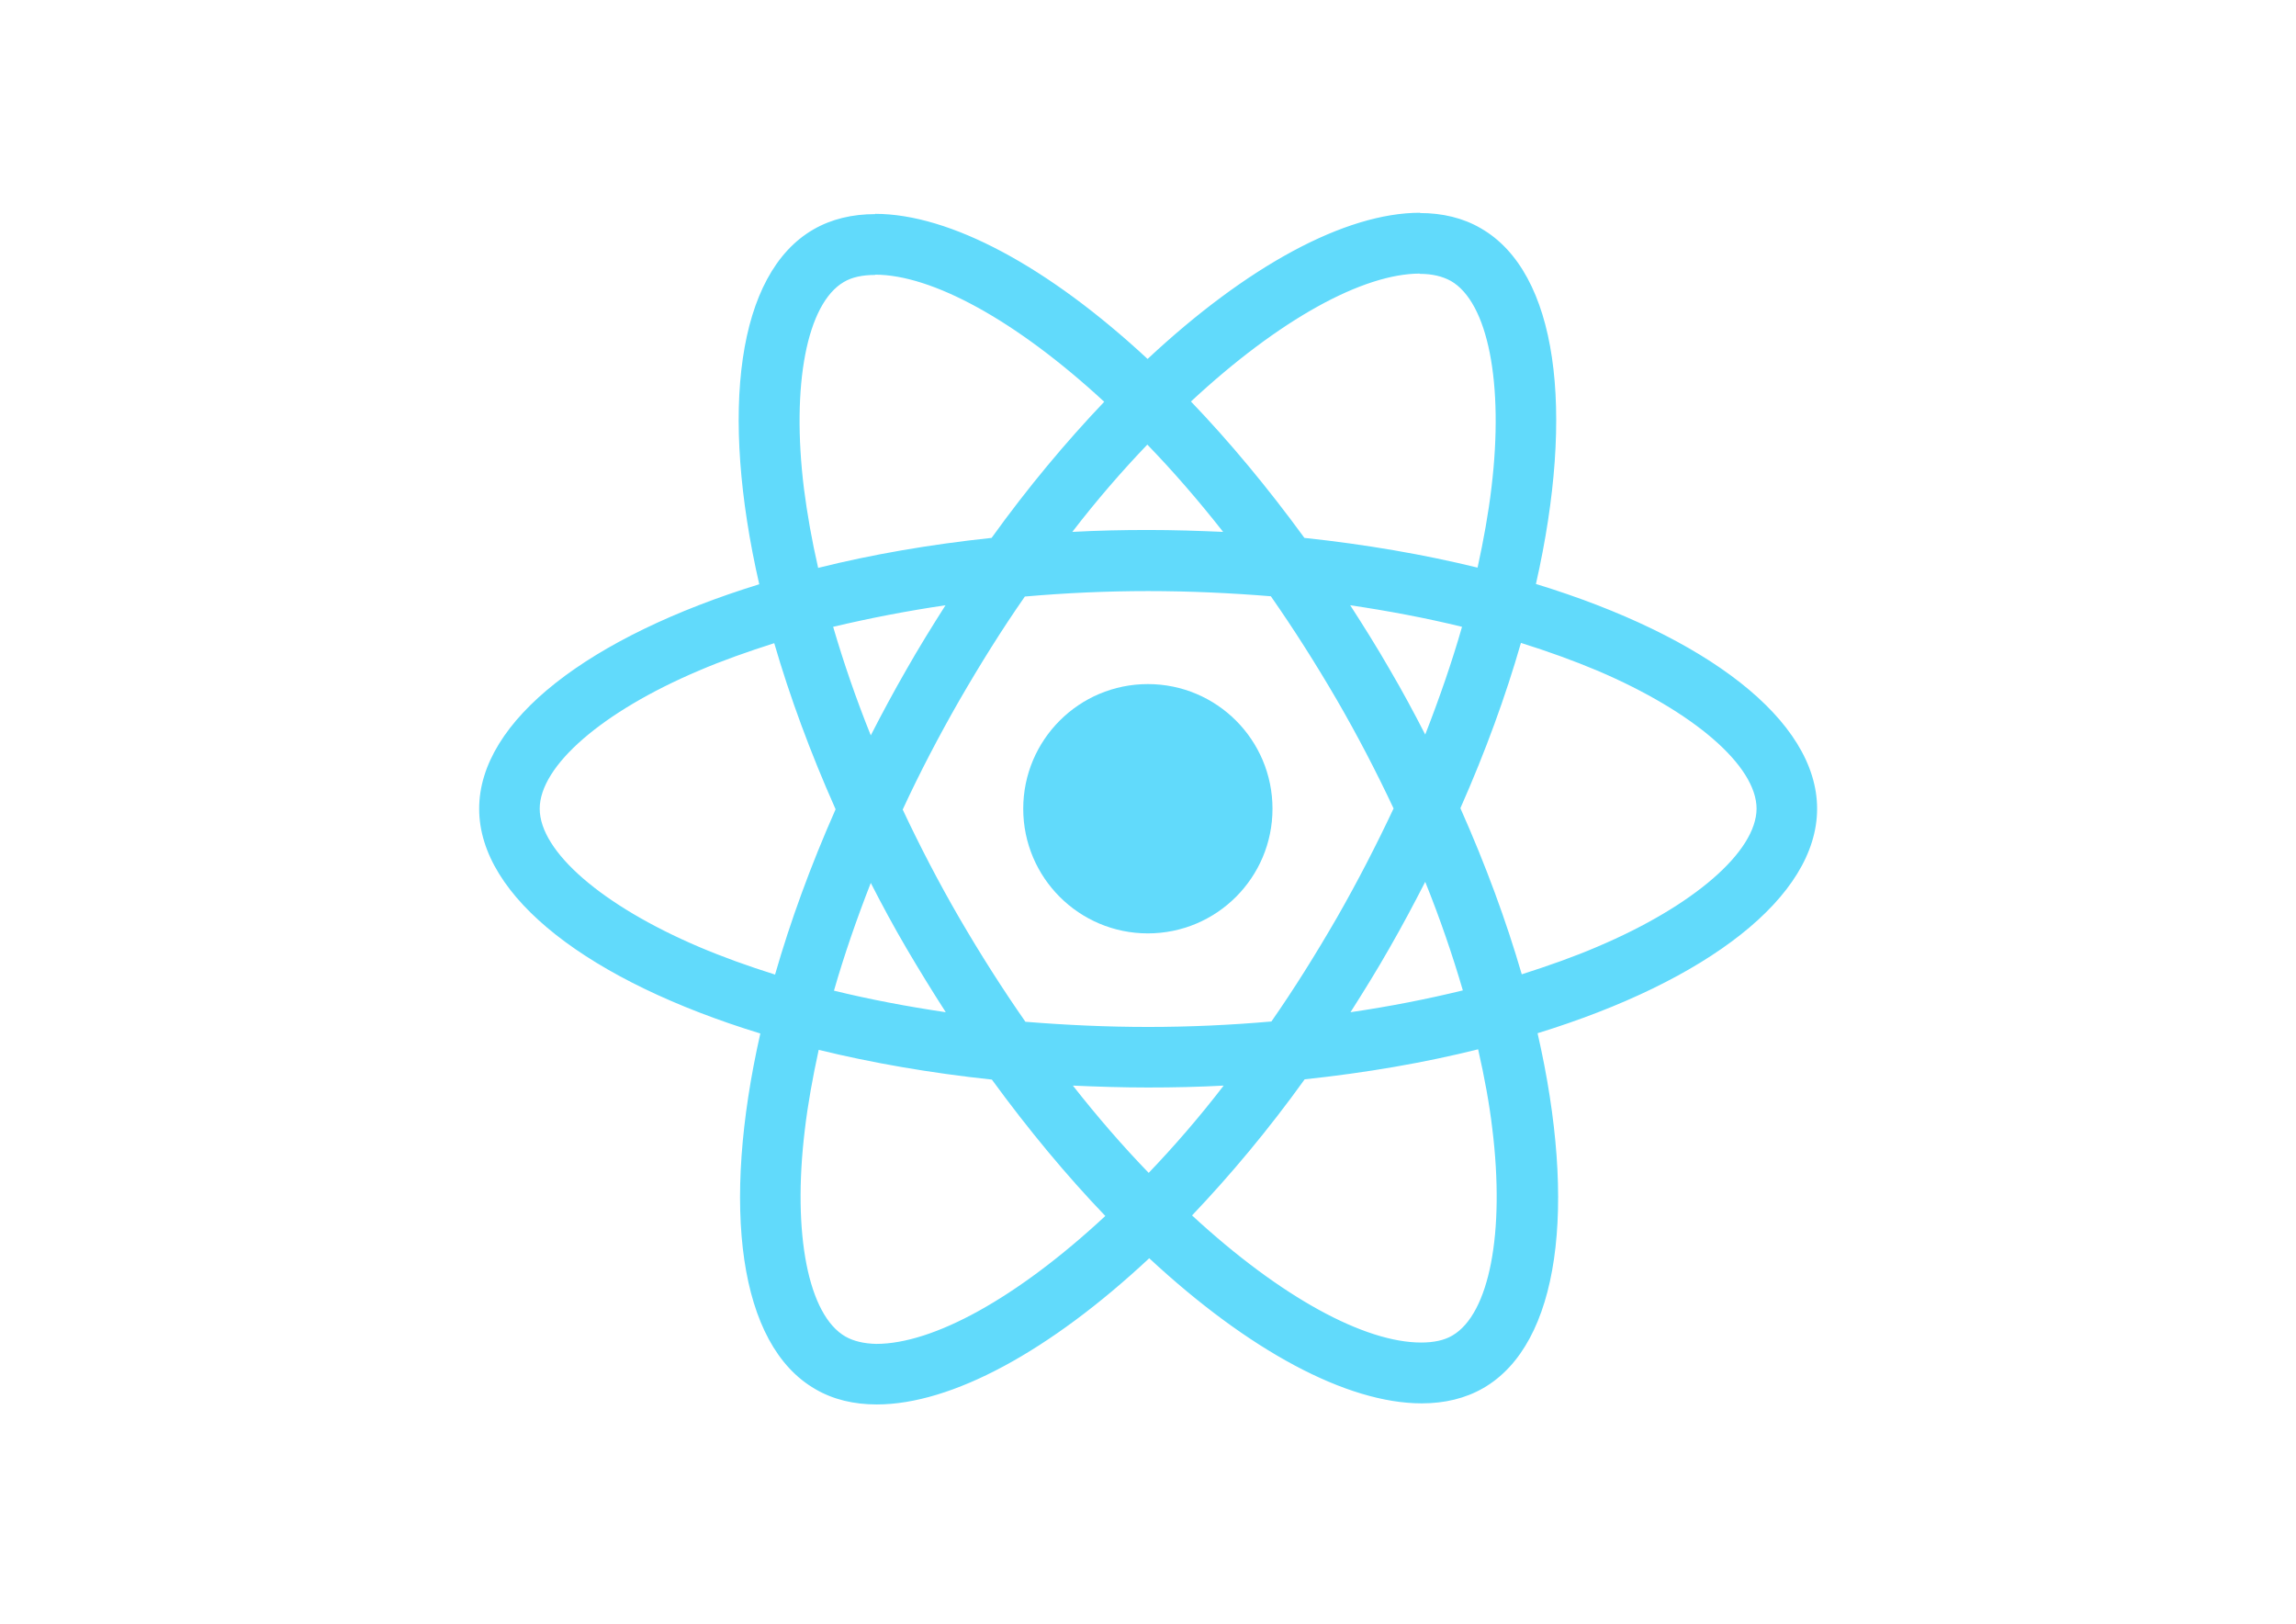
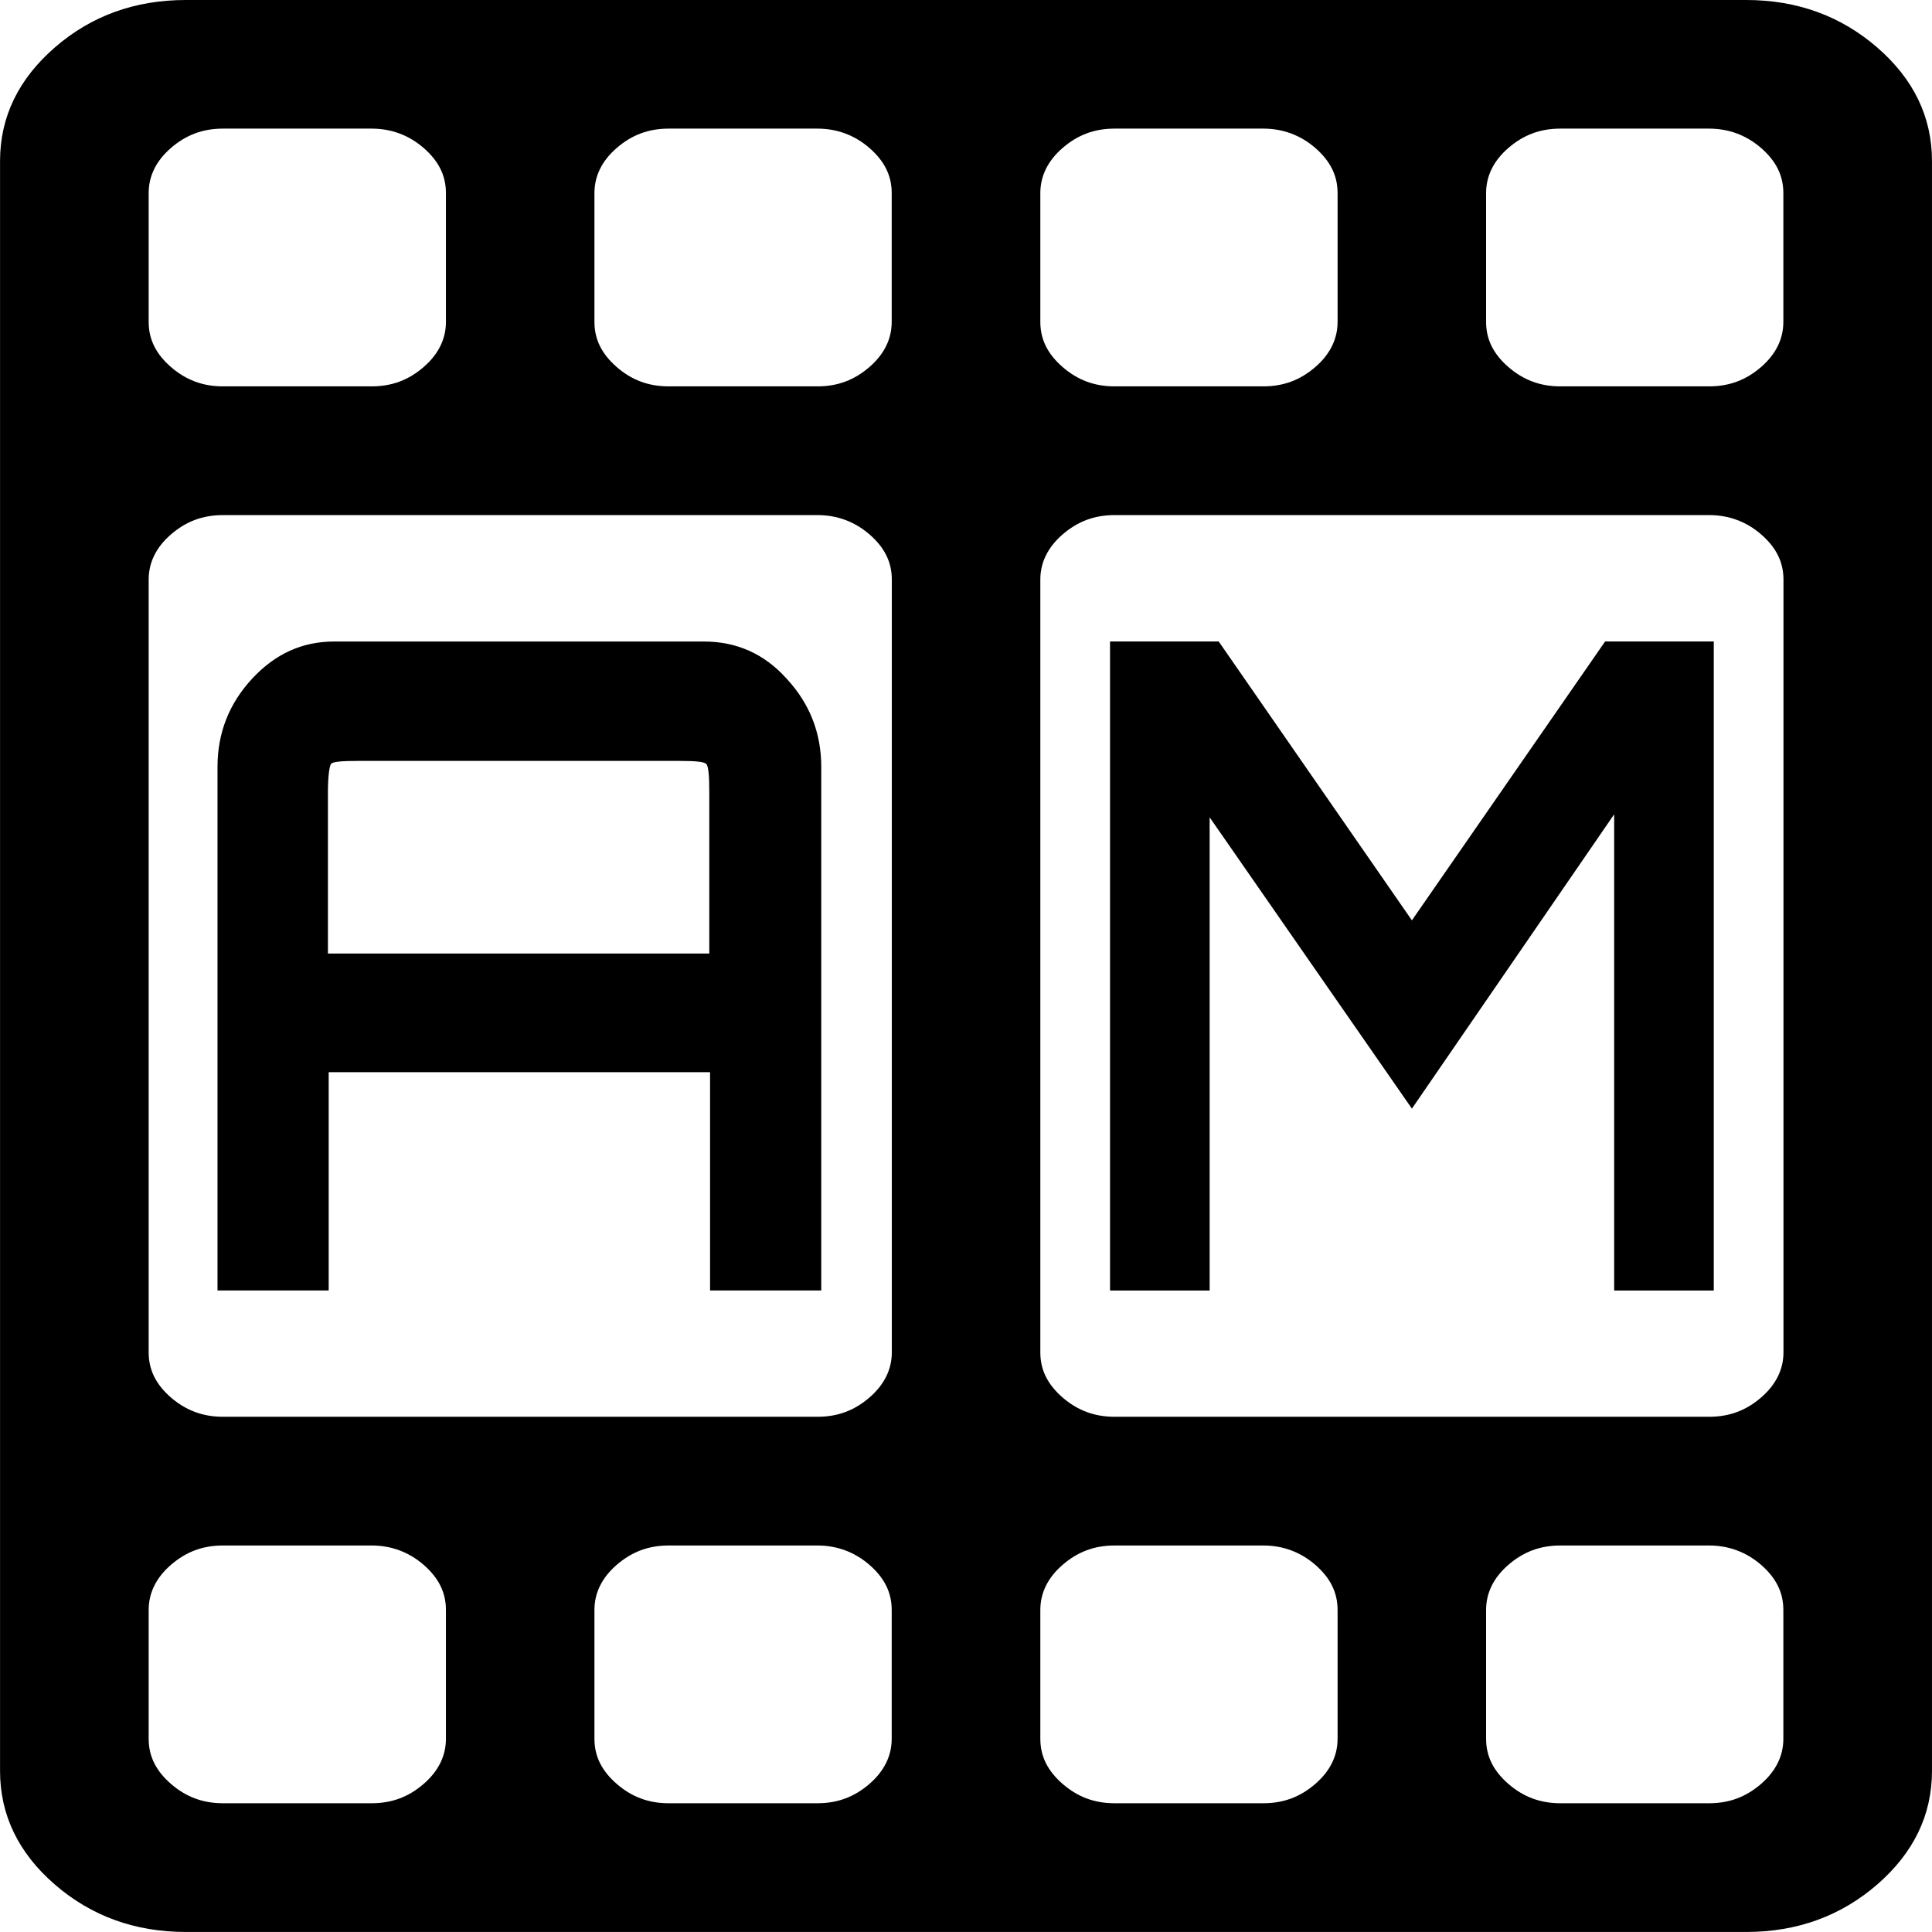
- <svg xmlns="http://www.w3.org/2000/svg" viewBox="0 0 841.9 595.3">
-   <g fill="#61DAFB">
-     <path d="M666.3 296.5c0-32.5-40.7-63.3-103.1-82.4 14.4-63.6 8-114.2-20.2-130.4-6.5-3.8-14.1-5.6-22.4-5.6v22.3c4.6 0 8.3.9 11.4 2.6 13.6 7.8 19.5 37.5 14.9 75.7-1.1 9.4-2.9 19.3-5.1 29.4-19.6-4.8-41-8.5-63.5-10.9-13.5-18.5-27.5-35.3-41.6-50 32.6-30.3 63.2-46.9 84-46.9V78c-27.5 0-63.5 19.6-99.9 53.6-36.4-33.8-72.4-53.2-99.9-53.2v22.3c20.7 0 51.4 16.5 84 46.6-14 14.7-28 31.4-41.3 49.9-22.6 2.4-44 6.1-63.6 11-2.3-10-4-19.7-5.2-29-4.7-38.2 1.1-67.9 14.6-75.8 3-1.8 6.9-2.6 11.5-2.6V78.5c-8.4 0-16 1.8-22.6 5.6-28.1 16.2-34.4 66.7-19.9 130.1-62.2 19.2-102.7 49.9-102.7 82.3 0 32.5 40.7 63.3 103.1 82.4-14.4 63.6-8 114.2 20.2 130.4 6.5 3.8 14.1 5.6 22.5 5.6 27.5 0 63.5-19.6 99.9-53.6 36.4 33.8 72.4 53.2 99.9 53.2 8.4 0 16-1.8 22.6-5.6 28.1-16.2 34.4-66.7 19.9-130.1 62-19.1 102.5-49.9 102.5-82.3zm-130.2-66.7c-3.7 12.9-8.3 26.2-13.5 39.5-4.1-8-8.4-16-13.1-24-4.6-8-9.5-15.8-14.4-23.4 14.2 2.1 27.9 4.7 41 7.9zm-45.8 106.5c-7.8 13.5-15.8 26.3-24.1 38.2-14.9 1.3-30 2-45.2 2-15.1 0-30.2-.7-45-1.9-8.3-11.9-16.4-24.6-24.2-38-7.6-13.1-14.5-26.4-20.8-39.8 6.2-13.4 13.2-26.8 20.7-39.9 7.8-13.5 15.8-26.3 24.1-38.2 14.9-1.3 30-2 45.2-2 15.1 0 30.2.7 45 1.9 8.3 11.9 16.4 24.6 24.2 38 7.6 13.1 14.5 26.4 20.8 39.8-6.3 13.4-13.2 26.8-20.7 39.9zm32.3-13c5.4 13.4 10 26.8 13.8 39.8-13.1 3.2-26.9 5.9-41.2 8 4.9-7.7 9.8-15.6 14.4-23.7 4.6-8 8.9-16.1 13-24.1zM421.2 430c-9.3-9.6-18.6-20.3-27.8-32 9 .4 18.2.7 27.5.7 9.4 0 18.7-.2 27.8-.7-9 11.7-18.3 22.4-27.5 32zm-74.4-58.9c-14.2-2.1-27.9-4.7-41-7.9 3.7-12.9 8.3-26.2 13.5-39.5 4.1 8 8.4 16 13.1 24 4.7 8 9.5 15.8 14.4 23.4zM420.7 163c9.3 9.6 18.6 20.3 27.8 32-9-.4-18.2-.7-27.5-.7-9.4 0-18.7.2-27.8.7 9-11.7 18.3-22.4 27.5-32zm-74 58.9c-4.9 7.7-9.8 15.6-14.4 23.7-4.6 8-8.9 16-13 24-5.4-13.4-10-26.8-13.8-39.8 13.1-3.1 26.9-5.8 41.2-7.9zm-90.5 125.2c-35.4-15.1-58.3-34.9-58.3-50.6 0-15.7 22.9-35.6 58.3-50.6 8.6-3.7 18-7 27.7-10.1 5.7 19.6 13.2 40 22.5 60.9-9.2 20.8-16.6 41.1-22.2 60.6-9.9-3.1-19.3-6.5-28-10.2zM310 490c-13.6-7.8-19.5-37.5-14.9-75.7 1.1-9.4 2.9-19.3 5.1-29.4 19.6 4.8 41 8.5 63.5 10.9 13.5 18.5 27.5 35.3 41.6 50-32.6 30.3-63.2 46.9-84 46.9-4.5-.1-8.3-1-11.3-2.7zm237.2-76.2c4.7 38.2-1.1 67.9-14.6 75.8-3 1.8-6.9 2.6-11.5 2.6-20.7 0-51.4-16.5-84-46.6 14-14.7 28-31.4 41.3-49.9 22.6-2.4 44-6.1 63.6-11 2.3 10.1 4.1 19.8 5.2 29.1zm38.5-66.7c-8.6 3.7-18 7-27.7 10.1-5.7-19.6-13.2-40-22.5-60.9 9.2-20.8 16.6-41.1 22.2-60.6 9.9 3.1 19.3 6.5 28.1 10.2 35.4 15.1 58.3 34.9 58.3 50.6-.1 15.7-23 35.6-58.4 50.6zM320.8 78.4z" />
-     <circle cx="420.9" cy="296.5" r="45.7" />
-     <path d="M520.5 78.1z" />
+ <svg xmlns="http://www.w3.org/2000/svg" version="1.1" id="Layer_1" x="0px" y="0px" viewBox="0 0 512 512" style="enable-background:new 0 0 512 512;" xml:space="preserve">
+   <g id="_x31_81597" transform="matrix(0 0.2716 -0.3136 0 125.6398 126.5103)">
+     <path vector-effect="non-scaling-stroke" d="M-88.8,212.2V86.6c0-17.3-6.3-31.4-18.9-44s-27.5-18.8-44-18.8h-125.7   c-17.3,0-31.4,6.3-44,18.8c-12.6,12.6-18.9,27.5-18.9,44v125.6c0,17.3,6.3,31.4,18.9,44c12.6,12.6,27.5,18.8,44,18.8h125.7   c17.3,0,31.4-6.3,44-18.8C-95.1,243.6-88.8,229.4-88.8,212.2z M-88.8-164.5v-125.6c0-17.3-6.3-31.4-18.9-44s-27.5-18.8-44-18.8   h-125.7c-17.3,0-31.4,6.3-44,18.8c-12.6,12.6-18.9,27.5-18.9,44v125.6c0,17.3,6.3,31.4,18.9,44c12.6,12.6,27.5,18.8,44,18.8h125.7   c17.3,0,31.4-6.3,44-18.8S-88.8-147.2-88.8-164.5z M-88.8-541.3v-125.6c0-17.3-6.3-31.4-18.9-44c-12.6-12.6-27.5-18.8-44-18.8   h-125.7c-17.3,0-31.4,6.3-44,18.8c-12.6,12.6-18.9,27.5-18.9,44v125.6c0,17.3,6.3,31.4,18.9,44c12.6,12.6,27.5,18.8,44,18.8h125.7   c17.3,0,31.4-6.3,44-18.8C-95.1-509.9-88.8-524-88.8-541.3z M916.6,212.2v-502.4c0-17.3-6.3-31.4-18.9-44   c-12.6-12.6-27.5-18.8-44-18.8h-754c-17.3,0-31.4,6.3-44,18.8c-12.6,12.6-18.9,27.5-18.9,44v502.4c0,17.3,6.3,31.4,18.9,44   s27.5,18.8,44,18.8h754.1c17.3,0,31.4-6.3,44-18.8C910.3,243.6,916.6,229.4,916.6,212.2z M-88.8-918v-125.6   c0-17.3-6.3-31.4-18.9-44s-27.5-18.8-44-18.8h-125.7c-17.3,0-31.4,6.3-44,18.8c-12.6,12.6-18.9,27.5-18.9,44V-918   c0,17.3,6.3,31.4,18.9,44c12.6,12.6,27.5,18.8,44,18.8h125.7c17.3,0,31.4-6.3,44-18.8C-95.1-886.6-88.8-900.8-88.8-918z    M1293.7,212.2V86.6c0-17.3-6.3-31.4-18.9-44c-12.6-12.6-27.5-18.8-44-18.8h-125.7c-17.3,0-31.4,6.3-44,18.8   c-12.6,12.6-18.9,27.5-18.9,44v125.6c0,17.3,6.3,31.4,18.9,44c12.6,12.6,27.5,18.8,44,18.8h125.7c17.3,0,31.4-6.3,44-18.8   C1287.4,243.6,1293.7,229.4,1293.7,212.2z M916.6-541.3v-502.4c0-17.3-6.3-31.4-18.9-44c-12.6-12.6-27.5-18.8-44-18.8h-754   c-17.3,0-31.4,6.3-44,18.8s-18.9,27.5-18.9,44v502.4c0,17.3,6.3,31.4,18.9,44s27.5,18.8,44,18.8h754.1c17.3,0,31.4-6.3,44-18.8   C910.3-509.9,916.6-524,916.6-541.3z M1293.7-164.5v-125.6c0-17.3-6.3-31.4-18.9-44c-12.6-12.6-27.5-18.8-44-18.8h-125.7   c-17.3,0-31.4,6.3-44,18.8c-12.6,12.6-18.9,27.5-18.9,44v125.6c0,17.3,6.3,31.4,18.9,44c12.6,12.6,27.5,18.8,44,18.8h125.7   c17.3,0,31.4-6.3,44-18.8C1287.4-133.1,1293.7-147.2,1293.7-164.5z M1293.7-541.3v-125.6c0-17.3-6.3-31.4-18.9-44   c-12.6-12.6-27.5-18.8-44-18.8h-125.7c-17.3,0-31.4,6.3-44,18.8c-12.6,12.6-18.9,27.5-18.9,44v125.6c0,17.3,6.3,31.4,18.9,44   c12.6,12.6,27.5,18.8,44,18.8h125.7c17.3,0,31.4-6.3,44-18.8C1287.4-509.9,1293.7-524,1293.7-541.3z M1293.7-918v-125.6   c0-17.3-6.3-31.4-18.9-44c-12.6-12.6-27.5-18.8-44-18.8h-125.7c-17.3,0-31.4,6.3-44,18.8c-12.6,12.6-18.9,27.5-18.9,44V-918   c0,17.3,6.3,31.4,18.9,44c12.6,12.6,27.5,18.8,44,18.8h125.7c17.3,0,31.4-6.3,44-18.8C1287.4-886.6,1293.7-900.8,1293.7-918z    M1419.3-1075V243.6c0,43.2-15.7,80.1-46.3,110.7c-30.6,30.6-67.6,46.3-110.8,46.3H-308.7c-43.2,0-80.1-15.7-110.8-46.3   s-46.3-67.5-46.3-110.7V-1075c0-43.2,15.7-80.1,46.3-110.7c30.6-30.6,67.6-46.3,110.8-46.3h1570.9c43.2,0,80.1,15.7,110.8,46.3   C1403.6-1155.1,1419.3-1118.2,1419.3-1075z" />
+   </g>
+   <g id="_x39_74460" transform="matrix(0.256 0 0 0.256 110.4015 127.872)">
+     <path d="M-91.8,836.4h-114.3v-542c0-35.2,12-65.7,36-91.5s52-38.3,84.7-38.3l0,0h382.8c33.6,0,62.3,12.5,85.5,38.3   c24,25.8,36,56.3,36,91.5l0,0v542H303.8v-226H-91v226H-91.8z M-91.8,321v166.6H303V321c0-17.2-0.8-27.4-3.2-29.7   c-2.4-2.3-11.2-3.1-27.2-3.1l0,0h-334c-16,0-25.6,0.8-27.2,3.1C-90.2,293.6-91.8,303.8-91.8,321L-91.8,321z" />
+   </g>
+   <g id="_x33_02395" transform="matrix(1 0 0 1 140.969 128)">
+     <path d="M178.8,214h-25.6V42H182l51.2,73.9L284.4,42h28.8v172h-26.4V87.8l-53.6,78l-53.6-77.2V214H178.8z" />
  </g>
</svg>
